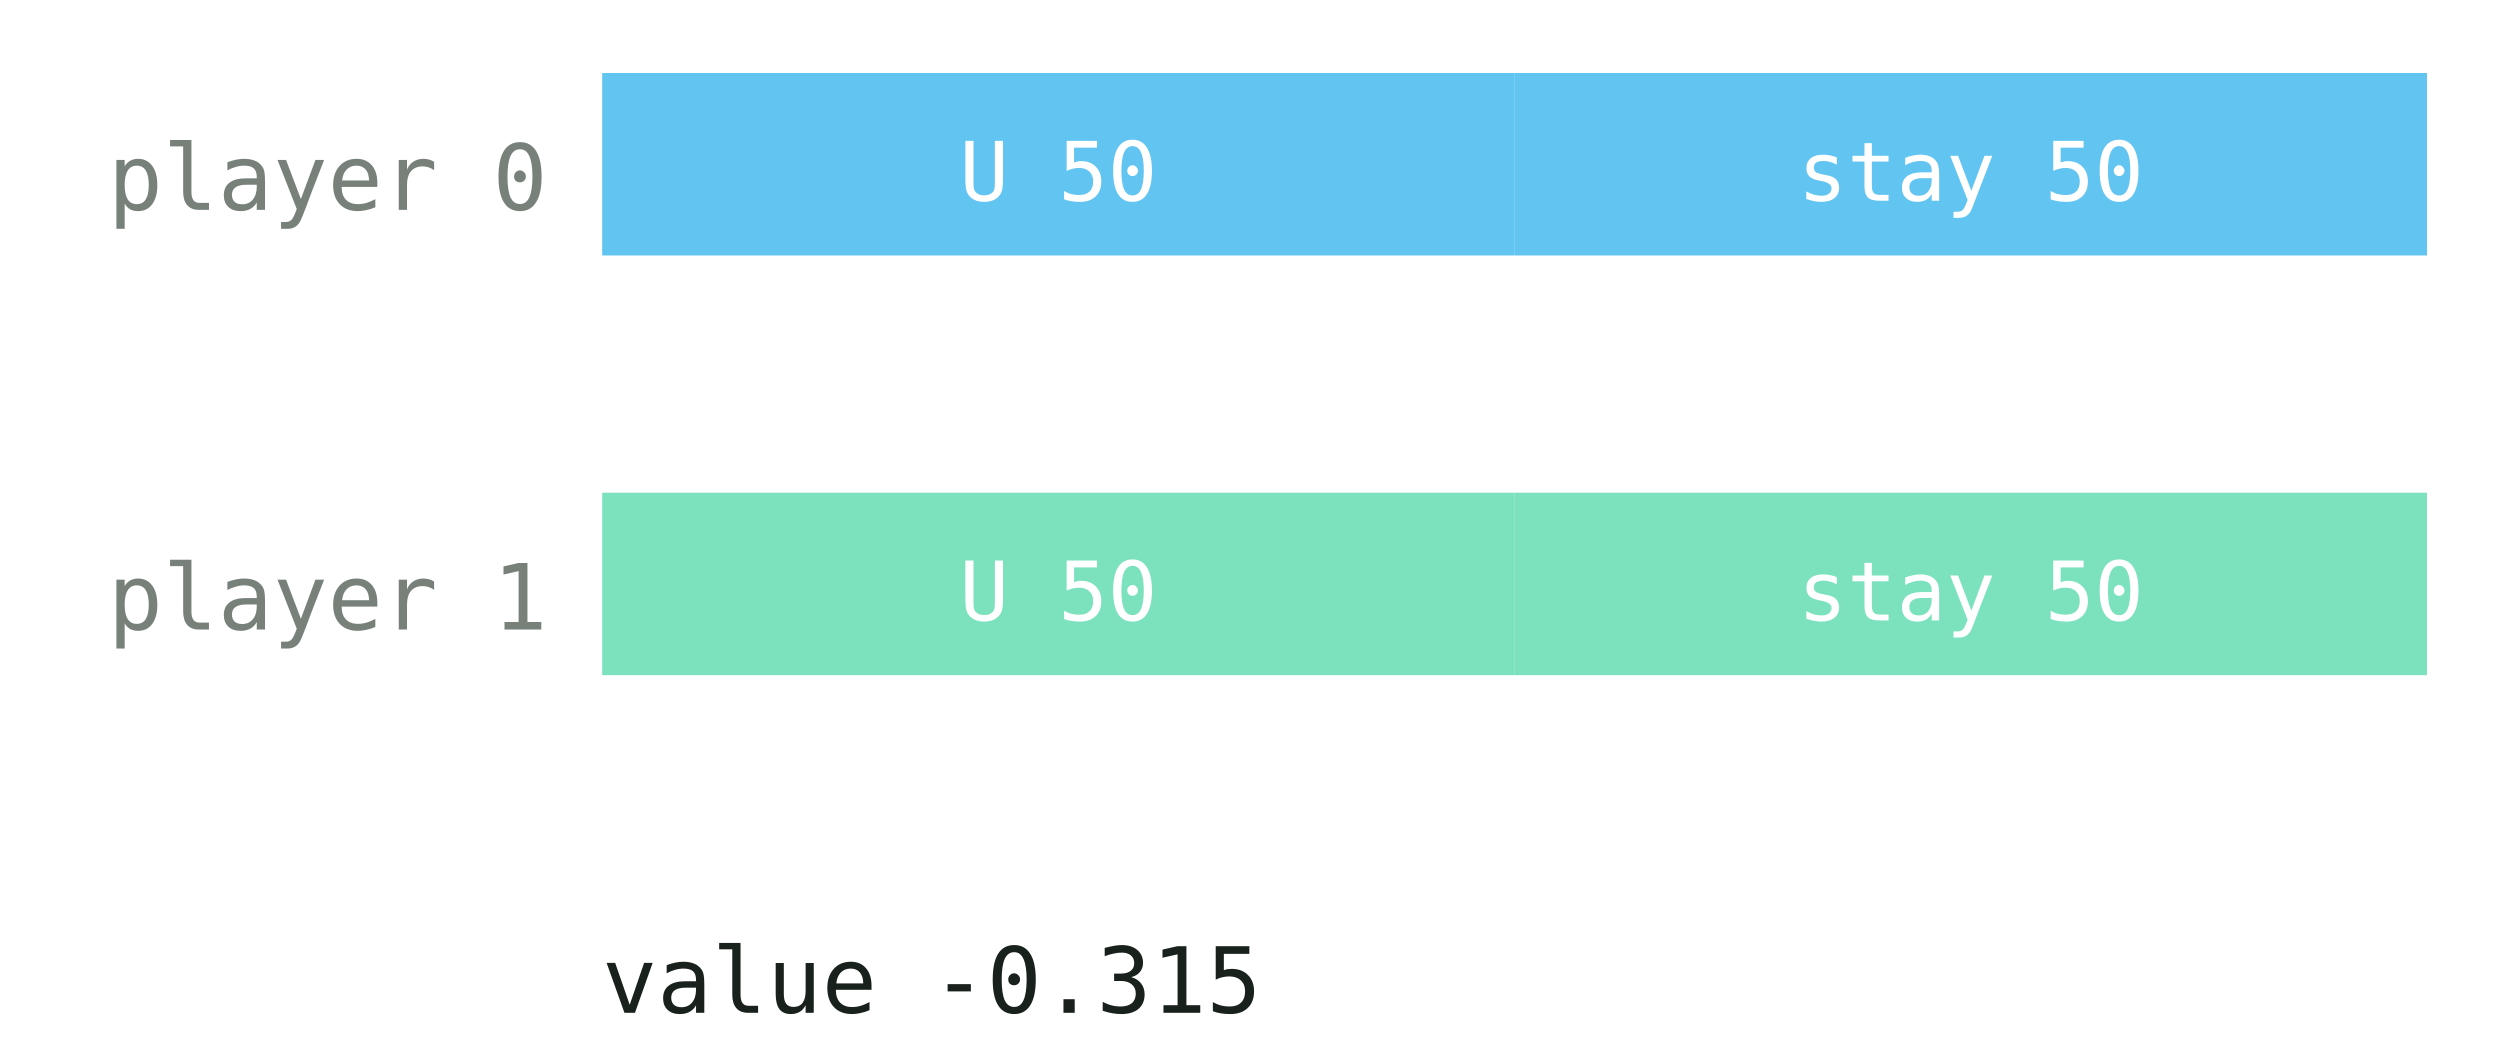
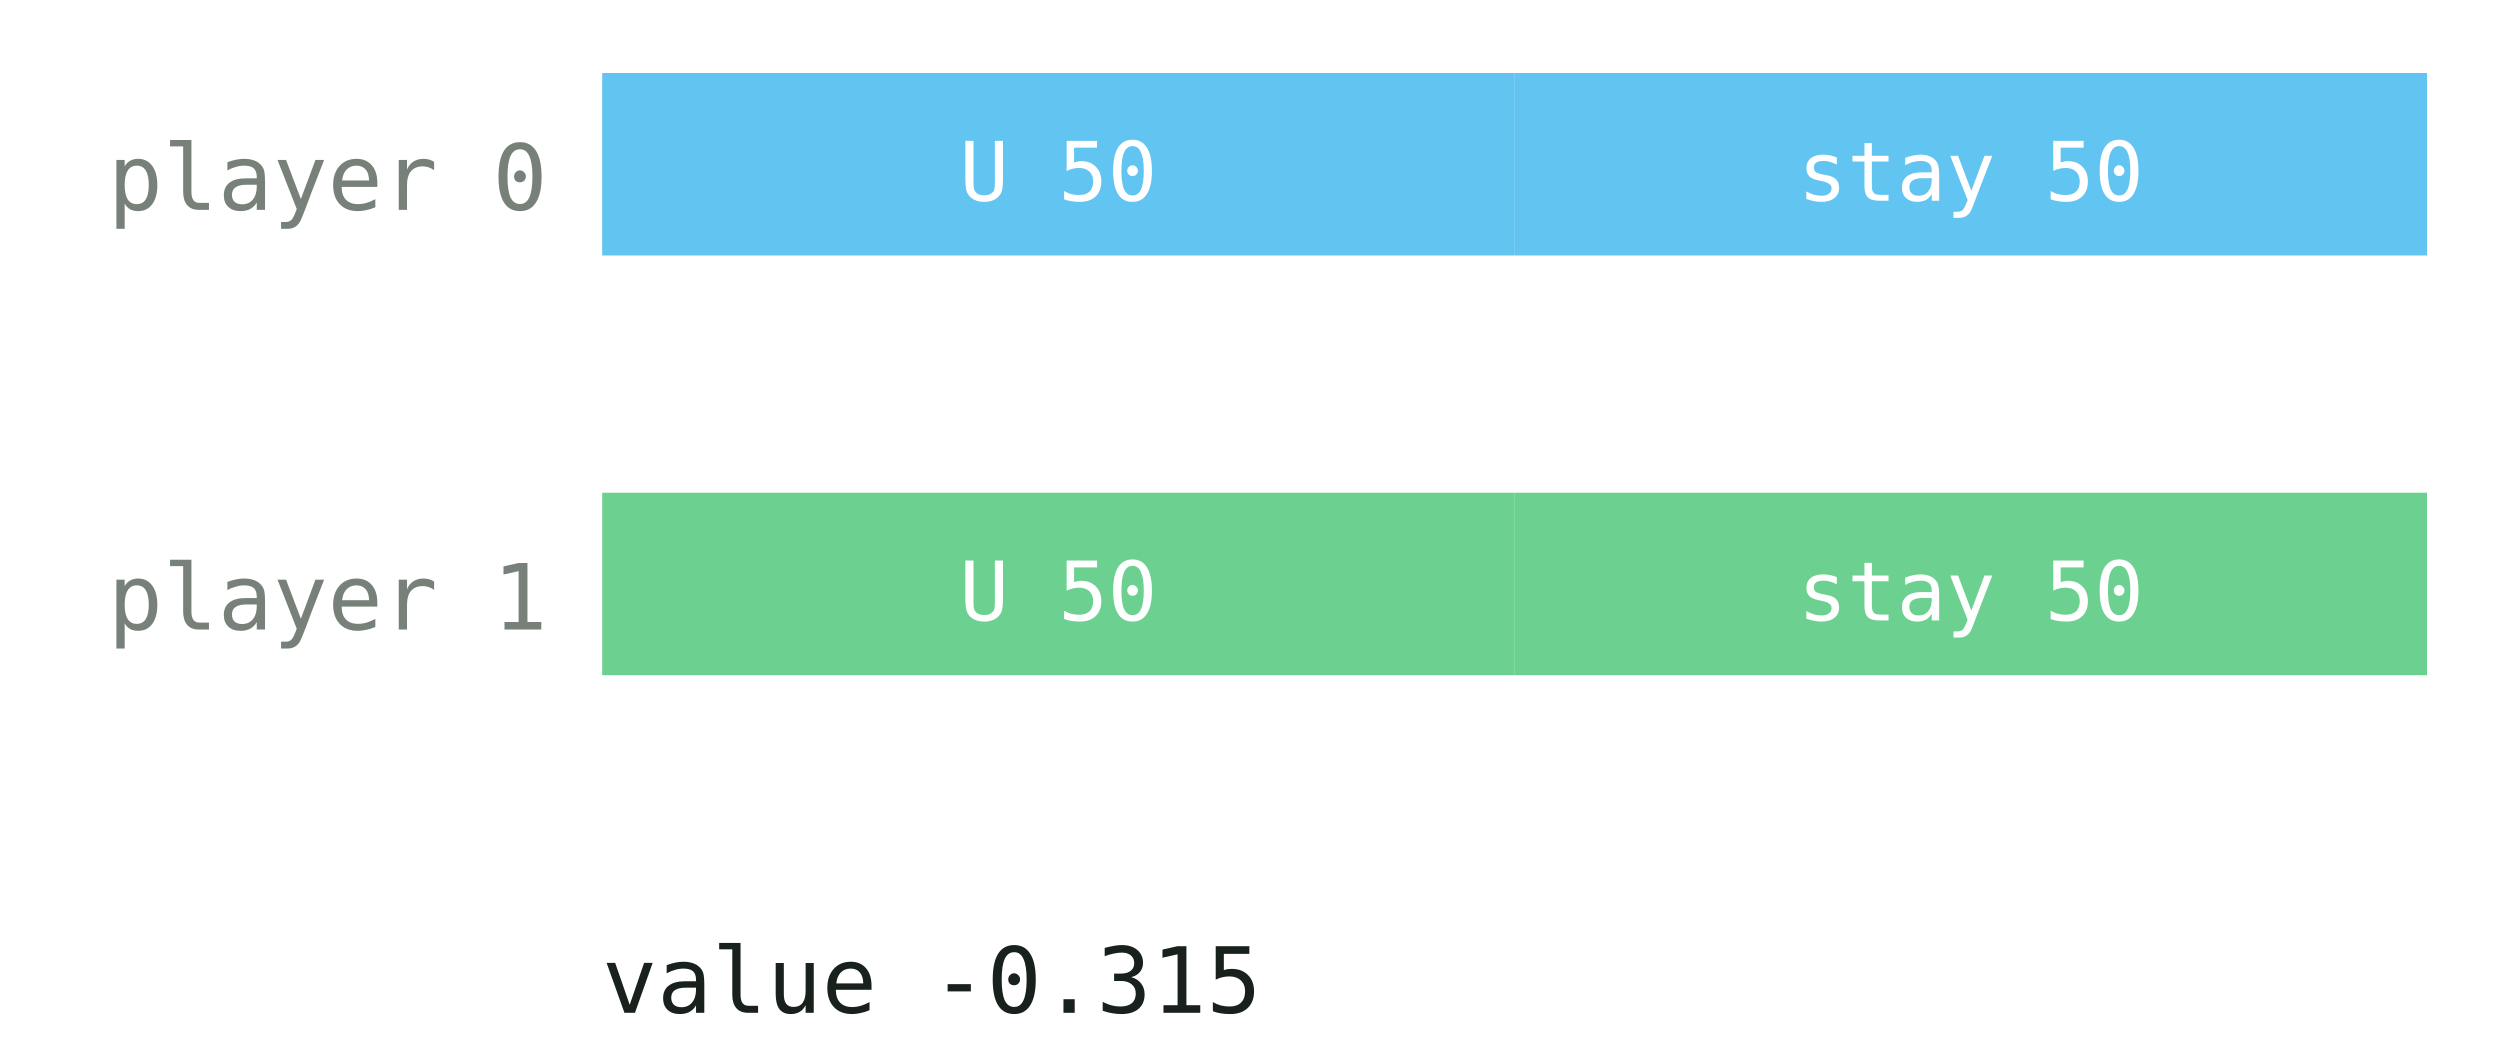
<svg xmlns="http://www.w3.org/2000/svg" viewBox="0 0 274 116" role="img" aria-label="mixed strategy bars">
  <text x="60" y="23" text-anchor="end" font-family="ui-monospace,monospace" font-size="10" fill="var(--ink-faint, #77817a)">player 0</text>
  <rect x="66.0" y="8" width="100.0" height="20" fill="var(--p0, #0EA5E9)" opacity="0.65" />
  <text x="116.0" y="22" text-anchor="middle" font-family="ui-monospace,monospace" font-size="9" fill="var(--paper, #ffffff)">U 50</text>
  <rect x="166.0" y="8" width="100.0" height="20" fill="var(--p0, #0EA5E9)" opacity="0.65" />
  <text x="216.0" y="22" text-anchor="middle" font-family="ui-monospace,monospace" font-size="9" fill="var(--paper, #ffffff)">stay 50</text>
  <text x="60" y="69" text-anchor="end" font-family="ui-monospace,monospace" font-size="10" fill="var(--ink-faint, #77817a)">player 1</text>
-   <rect x="66.0" y="54" width="100.0" height="20" fill="var(--p1, #34D399)" opacity="0.65" />
+   <rect x="66.0" y="54" width="100.0" height="20" fill="var(--p1, #1DB954)" opacity="0.65" />
  <text x="116.0" y="68" text-anchor="middle" font-family="ui-monospace,monospace" font-size="9" fill="var(--paper, #ffffff)">U 50</text>
-   <rect x="166.0" y="54" width="100.0" height="20" fill="var(--p1, #34D399)" opacity="0.65" />
+   <rect x="166.0" y="54" width="100.0" height="20" fill="var(--p1, #1DB954)" opacity="0.65" />
  <text x="216.0" y="68" text-anchor="middle" font-family="ui-monospace,monospace" font-size="9" fill="var(--paper, #ffffff)">stay 50</text>
  <text x="66" y="111" font-family="ui-monospace,monospace" font-size="10" fill="var(--ink, #19211c)">value -0.315</text>
</svg>
